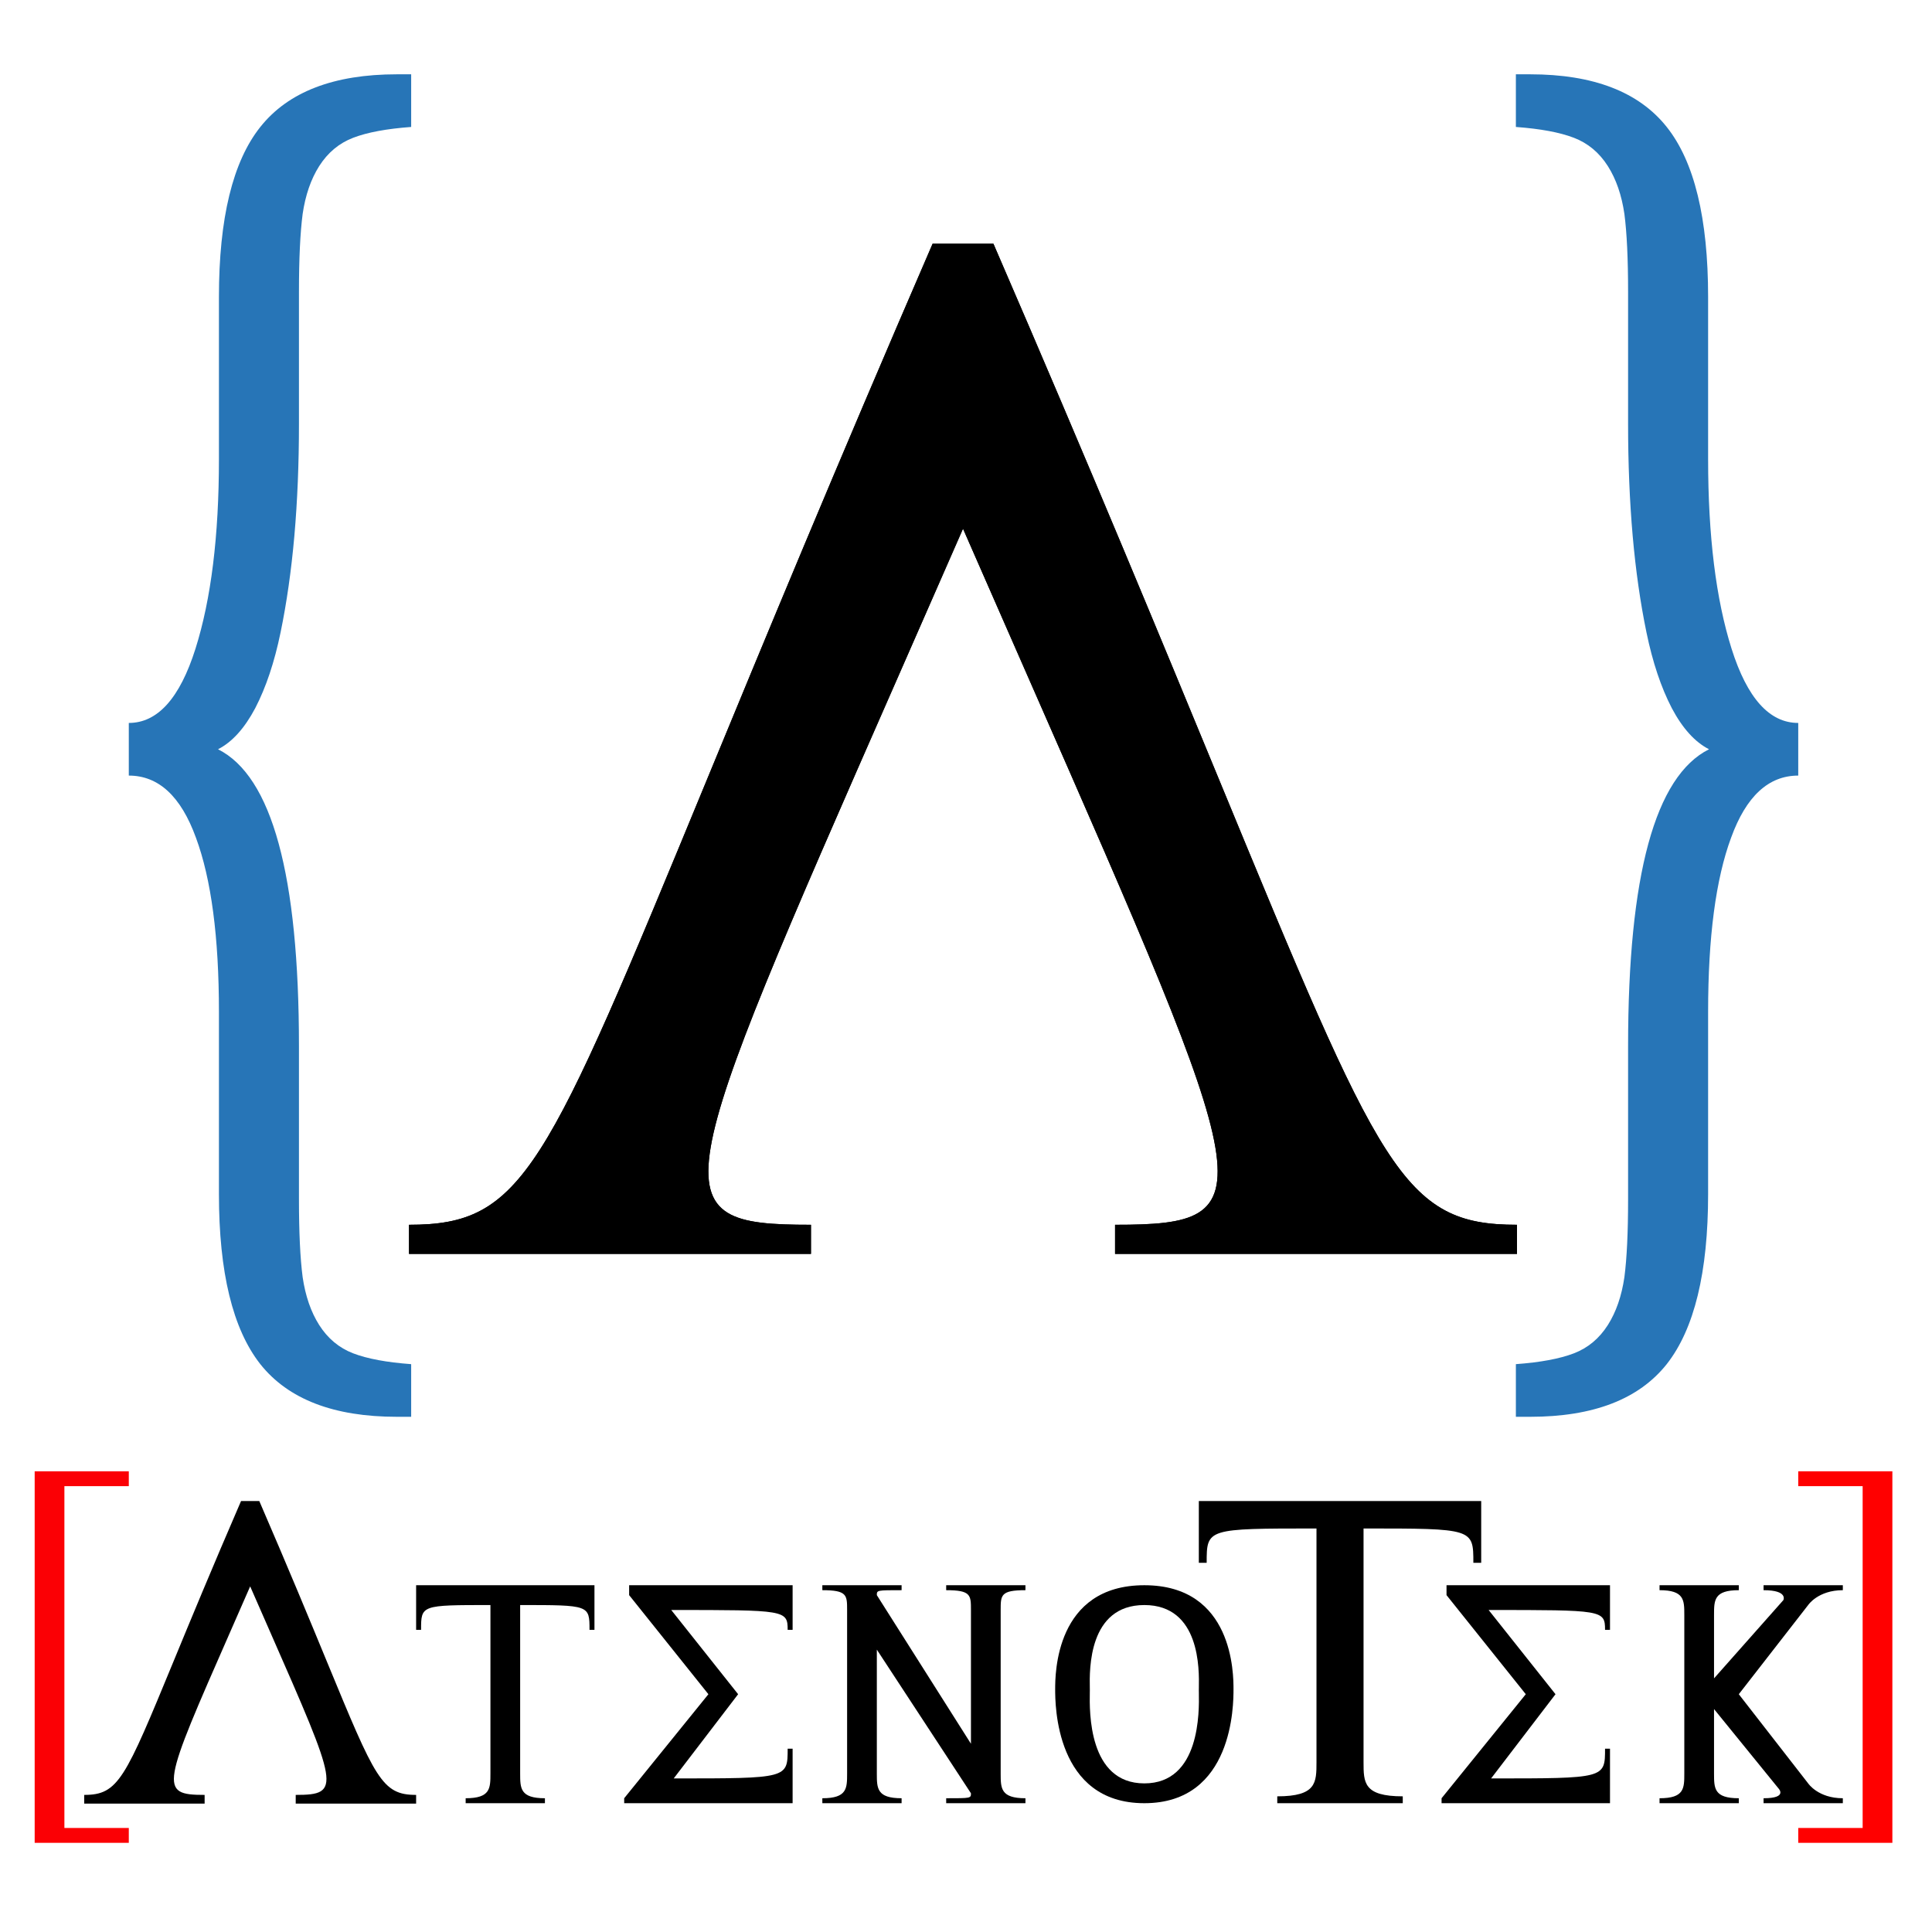
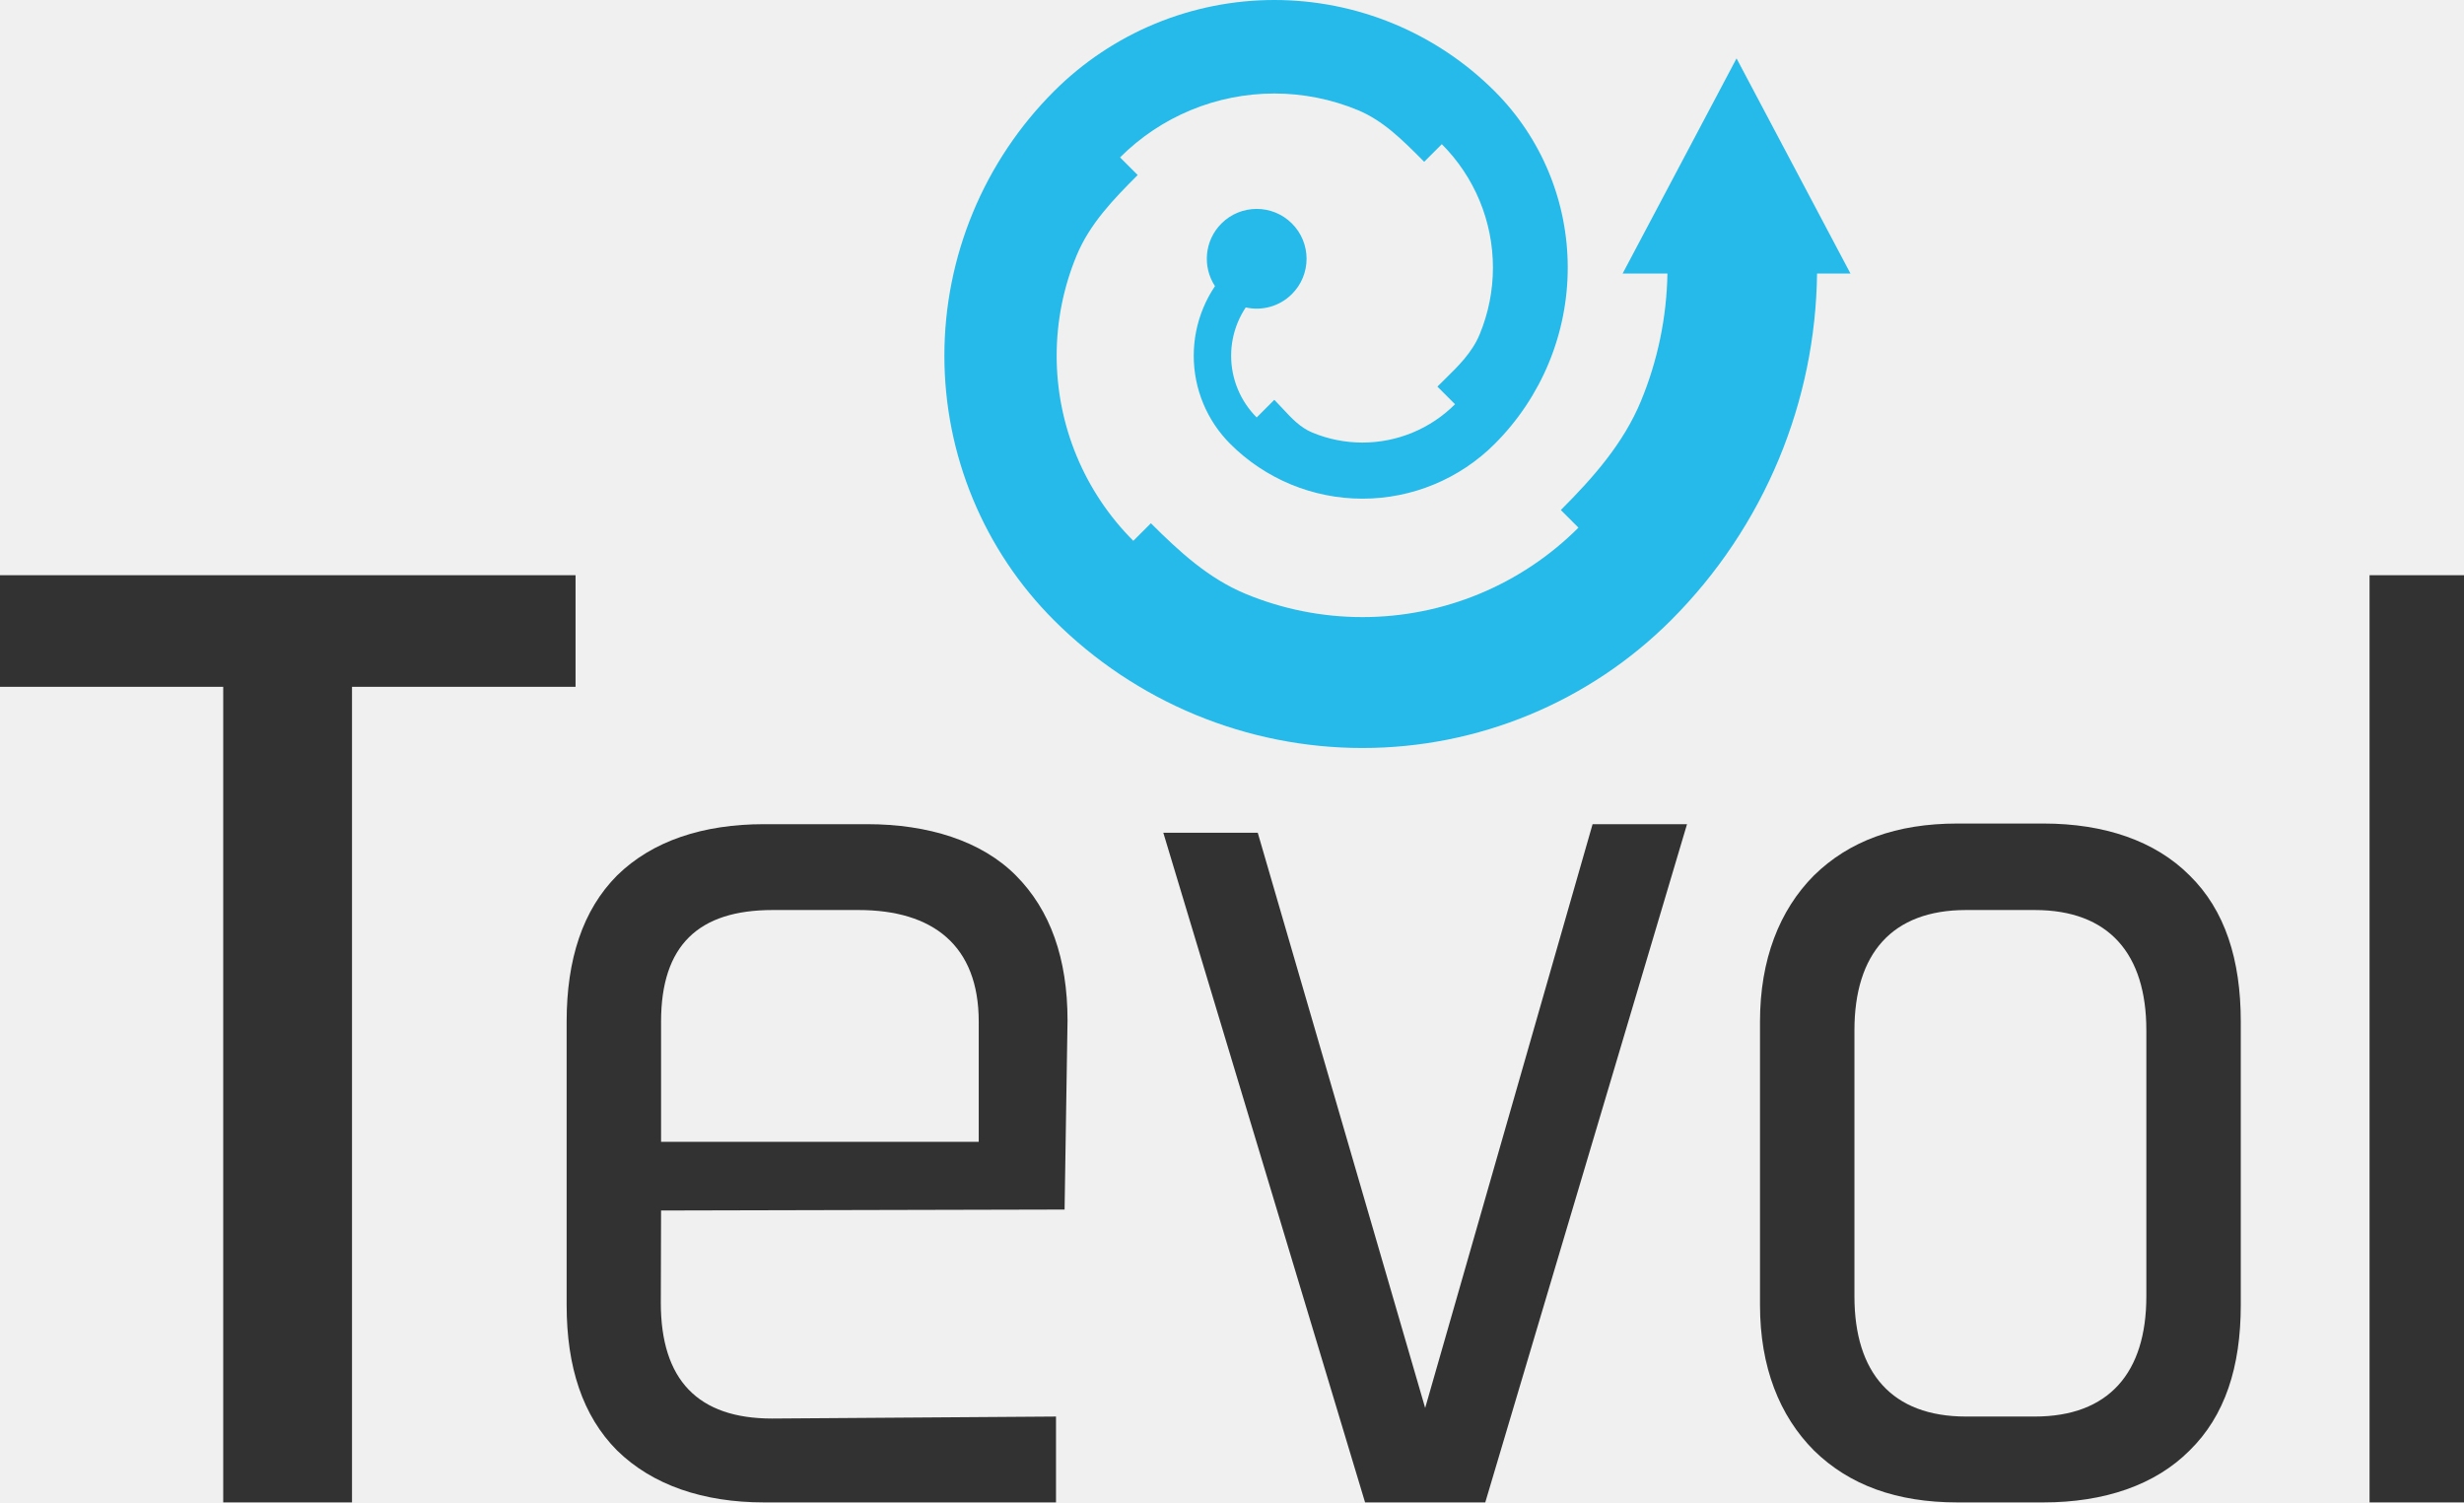
- <svg xmlns="http://www.w3.org/2000/svg" width="390" height="390" viewBox="0 0 390 390" fill="none">
-   <rect width="390" height="390" fill="white" />
-   <path fill-rule="evenodd" clip-rule="evenodd" d="M54.478 329.303C68.311 360.792 68.984 362.325 59.694 362.325V364.084H84V362.325C77.091 362.325 75.772 359.13 65.962 335.35C62.604 327.21 58.251 316.66 52.339 303H50.58H50.42H48.661C42.749 316.66 38.396 327.21 35.038 335.35C25.228 359.13 23.91 362.325 17 362.325V364.084H41.306V362.325C32.016 362.325 32.69 360.792 46.522 329.303C47.744 326.519 49.07 323.502 50.5 320.231C51.93 323.502 53.256 326.519 54.478 329.303Z" fill="black" />
-   <path d="M160 353H159C159 359 159 359 136 359L149 342L135.5 325C158.5 325 159 325 159 329H160V320H127V322L143 342L126 363V364H160V353Z" fill="black" />
-   <path d="M340 358V326C340 323 340 321 335 321V320H351V321C346 321 346 323 346 326V338.8L360 323C360 323 361 321 356 321V320H372V321C367 321 365 324 365 324L351 342L365 360C365 360 367 363 372 363V364H356V363C361 363 359 361 359 361L346 345V358C346 361 346 363 351 363V364H335V363C340 363 340 361 340 358Z" fill="black" />
-   <path d="M325 353H324C324 359 324 359 301 359L314 342L300.5 325C323.5 325 324 325 324 329H325V320H292V322L308 342L291 363V364H325V353Z" fill="black" />
-   <path d="M166 364V363C171 363 171 361 171 358V325C171 322 171 321 166 321V320H182V321C177 321 177 321 177 322L196 352V325C196 322 196 321 191 321V320H207V321C202 321 202 322 202 325V358C202 361 202 363 207 363V364H191V363C196 363 196 363 196 362L177 333V358C177 361 177 363 182 363V364H166Z" fill="black" />
-   <path d="M110 364V363C105 363 105 361 105 358V324C119 324 119 324 119 329H120V320H84V329H85C85 324 85 324 99 324V358C99 361 99 363 94 363V364H110Z" fill="black" />
-   <path d="M283.167 364V362.614C275.25 362.614 275.25 359.841 275.25 355.682V308.545C297.417 308.545 297.417 308.545 297.417 315.477H299V303H242V315.477H243.583C243.583 308.545 243.583 308.545 265.75 308.545V355.682C265.75 359.841 265.75 362.614 257.833 362.614V364H283.167Z" fill="black" />
-   <path fill-rule="evenodd" clip-rule="evenodd" d="M213 341C213 338 213 320 231 320C249 320 249 338 249 341C249 344 249 364 231 364C213 364 213 344 213 341ZM219.993 340.642C219.928 337.082 219.69 324 231 324C242.31 324 242.072 337.082 242.007 340.642C242.003 340.859 242 341.041 242 341.182C242 341.32 242.003 341.502 242.007 341.723C242.071 345.426 242.325 360 231 360C219.675 360 219.929 345.426 219.993 341.723C219.997 341.502 220 341.32 220 341.182C220 341.041 219.997 340.859 219.993 340.642Z" fill="black" />
-   <path d="M26 297H7V372H26V369H13V300H26V297Z" fill="#FB0005" />
-   <path d="M363 297H382V372H363V369H376V300H363V297Z" fill="#FF0000" />
-   <mask id="path-11-inside-1_16:3" fill="white">
-     <path fill-rule="evenodd" clip-rule="evenodd" d="M181.116 137.007C134.942 242.124 132.695 247.24 163.704 247.24V253.112H82.568V247.24C105.633 247.24 110.033 236.574 142.782 157.193C153.992 130.022 168.522 94.802 188.258 49.204H194.13H194.664H200.536C220.272 94.802 234.802 130.022 246.011 157.193C278.761 236.574 283.161 247.24 306.226 247.24V253.112H225.09V247.24C256.099 247.24 253.852 242.124 207.678 137.007C203.597 127.716 199.172 117.643 194.397 106.724C189.622 117.643 185.197 127.716 181.116 137.007Z" />
-   </mask>
-   <path fill-rule="evenodd" clip-rule="evenodd" d="M181.116 137.007C134.942 242.124 132.695 247.24 163.704 247.24V253.112H82.568V247.24C105.633 247.24 110.033 236.574 142.782 157.193C153.992 130.022 168.522 94.802 188.258 49.204H194.13H194.664H200.536C220.272 94.802 234.802 130.022 246.011 157.193C278.761 236.574 283.161 247.24 306.226 247.24V253.112H225.09V247.24C256.099 247.24 253.852 242.124 207.678 137.007C203.597 127.716 199.172 117.643 194.397 106.724C189.622 117.643 185.197 127.716 181.116 137.007Z" fill="black" />
-   <path d="M163.704 247.24H164.704V246.24H163.704V247.24ZM181.116 137.007L182.032 137.409L182.032 137.409L181.116 137.007ZM163.704 253.112V254.112H164.704V253.112H163.704ZM82.568 253.112H81.568V254.112H82.568V253.112ZM82.568 247.24V246.24H81.568V247.24H82.568ZM142.782 157.193L143.707 157.574L143.707 157.574L142.782 157.193ZM188.258 49.204V48.204H187.602L187.341 48.807L188.258 49.204ZM200.536 49.204L201.453 48.807L201.192 48.204H200.536V49.204ZM246.011 157.193L245.087 157.574L245.087 157.574L246.011 157.193ZM306.226 247.24H307.226V246.24H306.226V247.24ZM306.226 253.112V254.112H307.226V253.112H306.226ZM225.09 253.112H224.09V254.112H225.09V253.112ZM225.09 247.24V246.24H224.09V247.24H225.09ZM207.678 137.007L206.762 137.409L206.762 137.409L207.678 137.007ZM194.397 106.724L195.313 106.323L194.397 104.228L193.481 106.323L194.397 106.724ZM163.704 246.24C159.831 246.24 156.528 246.159 153.777 245.822C151.018 245.484 148.91 244.897 147.376 243.948C145.883 243.024 144.884 241.726 144.378 239.821C143.86 237.872 143.849 235.251 144.452 231.71C145.66 224.623 149.259 214.223 155.481 198.954C161.694 183.708 170.486 163.694 182.032 137.409L180.201 136.605C168.659 162.879 159.855 182.923 153.629 198.2C147.413 213.454 143.73 224.043 142.481 231.374C141.855 235.043 141.822 237.989 142.445 240.335C143.08 242.724 144.388 244.451 146.323 245.648C148.218 246.821 150.66 247.455 153.534 247.807C156.415 248.161 159.824 248.24 163.704 248.24V246.24ZM164.704 253.112V247.24H162.704V253.112H164.704ZM82.568 254.112H163.704V252.112H82.568V254.112ZM81.568 247.24V253.112H83.568V247.24H81.568ZM141.858 156.811C125.462 196.555 116.217 218.952 108.202 231.444C104.211 237.665 100.588 241.324 96.628 243.452C92.672 245.579 88.265 246.24 82.568 246.24V248.24C88.404 248.24 93.196 247.568 97.575 245.214C101.951 242.862 105.799 238.893 109.885 232.524C118.024 219.838 127.354 197.212 143.707 157.574L141.858 156.811ZM187.341 48.807C167.601 94.413 153.068 129.64 141.858 156.811L143.707 157.574C154.916 130.405 169.443 95.191 189.176 49.601L187.341 48.807ZM194.13 48.204H188.258V50.204H194.13V48.204ZM194.13 50.204H194.664V48.204H194.13V50.204ZM194.664 50.204H200.536V48.204H194.664V50.204ZM199.618 49.601C219.351 95.191 233.878 130.405 245.087 157.574L246.936 156.811C235.726 129.64 221.193 94.413 201.453 48.807L199.618 49.601ZM245.087 157.574C261.44 197.212 270.77 219.838 278.909 232.524C282.995 238.893 286.843 242.862 291.219 245.214C295.598 247.568 300.39 248.24 306.226 248.24V246.24C300.529 246.24 296.122 245.579 292.166 243.452C288.206 241.324 284.583 237.665 280.592 231.444C272.577 218.952 263.332 196.555 246.936 156.811L245.087 157.574ZM305.226 247.24V253.112H307.226V247.24H305.226ZM306.226 252.112H225.09V254.112H306.226V252.112ZM226.09 253.112V247.24H224.09V253.112H226.09ZM225.09 248.24C228.97 248.24 232.379 248.161 235.26 247.807C238.133 247.455 240.576 246.821 242.471 245.648C244.406 244.451 245.714 242.724 246.349 240.335C246.972 237.989 246.939 235.043 246.313 231.374C245.064 224.043 241.381 213.454 235.165 198.2C228.939 182.923 220.134 162.879 208.593 136.605L206.762 137.409C218.308 163.694 227.1 183.708 233.313 198.954C239.535 214.223 243.134 224.623 244.342 231.71C244.945 235.251 244.934 237.872 244.416 239.821C243.91 241.726 242.911 243.024 241.418 243.948C239.884 244.897 237.776 245.484 235.017 245.822C232.266 246.159 228.962 246.24 225.09 246.24V248.24ZM208.593 136.605C204.512 127.314 200.088 117.242 195.313 106.323L193.481 107.125C198.256 118.045 202.681 128.118 206.762 137.409L208.593 136.605ZM182.032 137.409C186.113 128.118 190.538 118.045 195.313 107.125L193.481 106.323C188.706 117.242 184.282 127.314 180.201 136.605L182.032 137.409Z" fill="black" mask="url(#path-11-inside-1_16:3)" />
-   <path d="M26 156.563V145.936C31.818 145.936 36.305 140.94 39.461 130.948C42.617 120.957 44.195 108.195 44.195 92.662V59.962C44.195 44.066 46.98 32.622 52.55 25.628C58.182 18.543 67.373 15 80.122 15H83V25.628C78.049 25.991 74.15 26.717 71.303 27.807C68.456 28.897 66.166 30.805 64.433 33.53C62.762 36.164 61.648 39.389 61.091 43.204C60.596 47.019 60.349 52.242 60.349 58.872V85.577C60.349 93.57 60.039 101.11 59.42 108.195C58.801 115.189 57.873 121.683 56.635 127.678C55.397 133.673 53.695 138.76 51.529 142.938C49.363 147.026 46.857 149.796 44.01 151.249C54.902 156.699 60.349 176.683 60.349 211.199V242.128C60.349 248.759 60.596 253.981 61.091 257.796C61.648 261.611 62.762 264.836 64.433 267.47C66.166 270.195 68.456 272.103 71.303 273.193C74.15 274.283 78.049 275.009 83 275.373V286H80.122C67.373 286 58.182 282.458 52.55 275.373C46.98 268.288 44.195 256.843 44.195 241.038V204.25C44.195 189.172 42.648 177.455 39.554 169.098C36.521 160.741 32.003 156.563 26 156.563Z" fill="#2775B7" />
-   <path d="M363 156.563V145.936C357.182 145.936 352.695 140.94 349.539 130.948C346.383 120.957 344.805 108.195 344.805 92.662V59.962C344.805 44.066 342.02 32.622 336.45 25.628C330.818 18.543 321.627 15 308.878 15H306V25.628C310.951 25.991 314.85 26.717 317.697 27.807C320.544 28.897 322.834 30.805 324.567 33.53C326.238 36.164 327.352 39.389 327.909 43.204C328.404 47.019 328.651 52.242 328.651 58.872V85.577C328.651 93.57 328.961 101.11 329.58 108.195C330.199 115.189 331.127 121.683 332.365 127.678C333.603 133.673 335.305 138.76 337.471 142.938C339.637 147.026 342.143 149.796 344.99 151.249C334.098 156.699 328.651 176.683 328.651 211.199V242.128C328.651 248.759 328.404 253.981 327.909 257.796C327.352 261.611 326.238 264.836 324.567 267.47C322.834 270.195 320.544 272.103 317.697 273.193C314.85 274.283 310.951 275.009 306 275.373V286H308.878C321.627 286 330.818 282.458 336.45 275.373C342.02 268.288 344.805 256.843 344.805 241.038V204.25C344.805 189.172 346.352 177.455 349.446 169.098C352.479 160.741 356.997 156.563 363 156.563Z" fill="#2775B7" />
+ <svg xmlns="http://www.w3.org/2000/svg" width="287" height="175" viewBox="0 0 287 175" fill="none">
+   <path d="M41 175H26V80H0L8.47578e-05 67H67.038V80H41V175Z" fill="#323233" />
+   <path d="M123 175L89 175C81.902 175 75.992 172.984 71.877 168.953C67.865 164.922 66 159.236 66 152V119C66 111.764 67.865 106.003 71.877 101.972C75.992 97.94 81.902 96 89 96H101C108.098 96 114.313 97.94 118.325 101.972C122.337 106.003 124.343 111.636 124.343 118.872L124 140.889L77 141L76.97 151.743C76.97 160.735 81.29 165.232 89.932 165.232L123 165V175ZM77 133L114 133V119C114 110.11 108.641 106 100 106H90C81.359 106 77 110.11 77 119V133Z" fill="#323233" />
+   <path d="M135.5 97H146.5L166 164L185.5 96H196.5L173 175H159L135.5 97Z" fill="#323233" />
+   <path d="M238 175L228 175C220.902 175 215.398 172.984 211.283 168.953C207.271 164.922 205 159.236 205 152V119C205 111.764 207.271 106.003 211.283 101.972C215.398 97.94 220.902 95.925 228 95.925H238C245.098 95.925 251.027 97.94 255.04 101.972C259.155 106.003 261 111.764 261 119V152C261 159.236 259.155 164.922 255.04 168.953C251.027 172.984 245.098 175 238 175ZM229 165H237C245.641 165 250 159.89 250 151V120C250 111.11 245.641 106 237 106H229C220.359 106 216 111.11 216 120V151C216 159.89 220.359 165 229 165Z" fill="#323233" />
+   <path d="M287 175H276V67L287 67V175Z" fill="#323233" />
+   <path d="M174.1 10.633C170.729 7.262 166.727 4.588 162.323 2.763C157.918 0.939 153.197 0 148.43 0C143.662 0 138.942 0.939 134.537 2.763C130.133 4.588 126.131 7.262 122.76 10.633C118.714 14.678 115.505 19.481 113.316 24.766C111.127 30.052 110 35.716 110 41.437C110 47.158 111.127 52.823 113.316 58.108C115.505 63.394 118.714 68.196 122.76 72.242C127.479 76.961 133.082 80.705 139.248 83.259C145.415 85.813 152.024 87.128 158.698 87.128C165.372 87.128 171.981 85.813 178.148 83.259C184.314 80.705 189.917 76.961 194.636 72.242C200.03 66.848 204.309 60.445 207.228 53.397C210.059 46.562 211.557 39.251 211.645 31.858H215.535L202.268 6.803L189.002 31.858H194.218C194.131 36.963 193.084 42.008 191.129 46.729C189.085 51.662 185.577 55.631 181.801 59.407L183.855 61.46C180.551 64.764 176.629 67.384 172.313 69.172C167.996 70.96 163.37 71.88 158.698 71.88C154.026 71.88 149.4 70.96 145.083 69.172C140.767 67.384 137.358 64.25 134.054 60.947L132.006 62.995C129.175 60.164 126.929 56.803 125.397 53.104C123.865 49.406 123.076 45.441 123.076 41.437C123.076 37.434 123.865 33.469 125.397 29.77C126.929 26.071 129.683 23.219 132.514 20.388L130.461 18.334C132.82 15.974 135.622 14.102 138.705 12.825C141.788 11.548 145.093 10.891 148.43 10.891C151.767 10.891 155.072 11.548 158.155 12.825C161.088 14.04 163.302 16.259 165.542 18.503L165.886 18.847L167.939 16.794C169.827 18.682 171.325 20.923 172.346 23.389C173.368 25.856 173.894 28.5 173.894 31.169C173.894 33.839 173.368 36.483 172.346 38.949C171.469 41.068 169.861 42.641 168.229 44.239C167.961 44.502 167.692 44.765 167.426 45.031L169.48 47.085C168.064 48.501 166.383 49.624 164.533 50.39C162.683 51.156 160.7 51.551 158.698 51.551C156.696 51.551 154.713 51.156 152.863 50.39C151.445 49.803 150.427 48.703 149.392 47.584C149.077 47.244 148.76 46.902 148.43 46.571L146.376 48.625C145.432 47.681 144.684 46.56 144.173 45.327C143.662 44.094 143.399 42.772 143.399 41.437C143.399 40.102 143.662 38.781 144.173 37.547C144.425 36.938 144.736 36.356 145.099 35.809C146.977 36.23 149.022 35.711 150.483 34.249C152.752 31.981 152.752 28.303 150.483 26.035C148.215 23.767 144.537 23.767 142.269 26.035C140.287 28.017 140.037 31.074 141.518 33.328C140.979 34.129 140.519 34.984 140.148 35.88C139.418 37.642 139.043 39.53 139.043 41.437C139.043 43.344 139.418 45.232 140.148 46.994C140.878 48.756 141.947 50.357 143.296 51.705C145.319 53.728 147.72 55.333 150.362 56.427C153.005 57.522 155.838 58.085 158.698 58.085C161.558 58.085 164.391 57.522 167.034 56.427C169.676 55.333 172.078 53.728 174.1 51.705C176.797 49.009 178.936 45.807 180.396 42.283C181.855 38.76 182.606 34.983 182.606 31.169C182.606 27.355 181.855 23.579 180.396 20.055C178.936 16.532 176.797 13.33 174.1 10.633Z" fill="#25BAE9" />
</svg>
